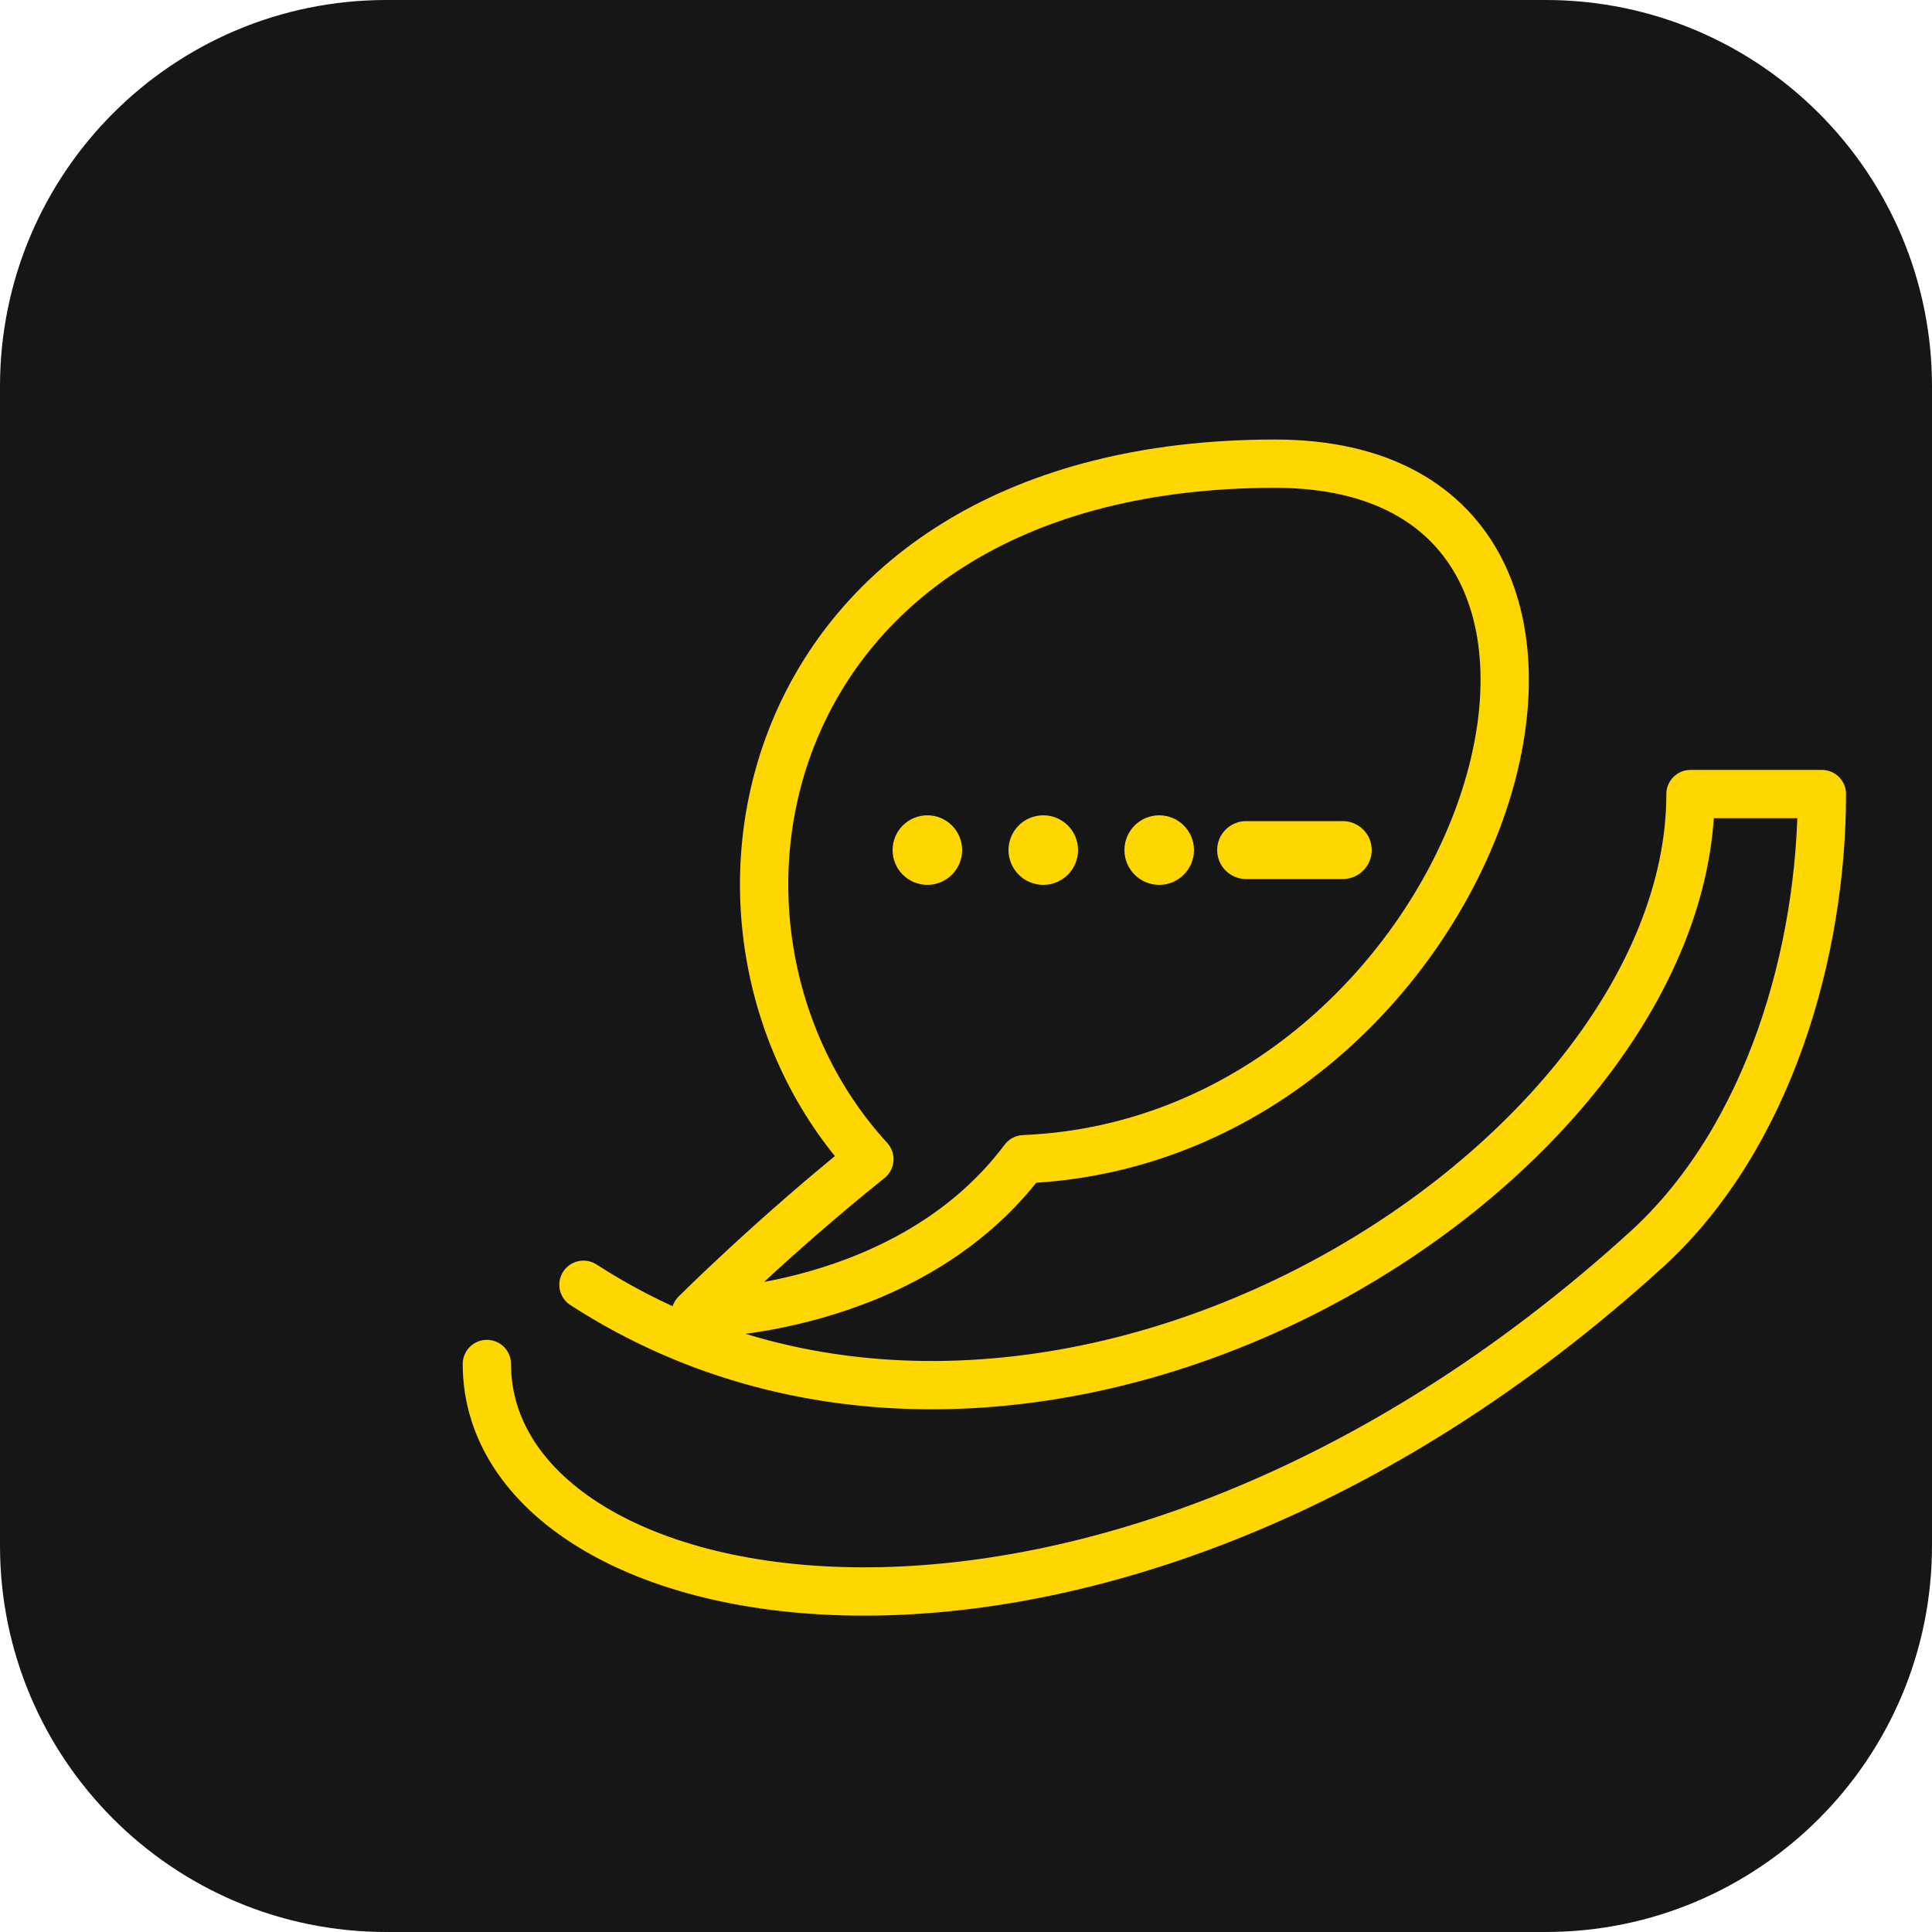
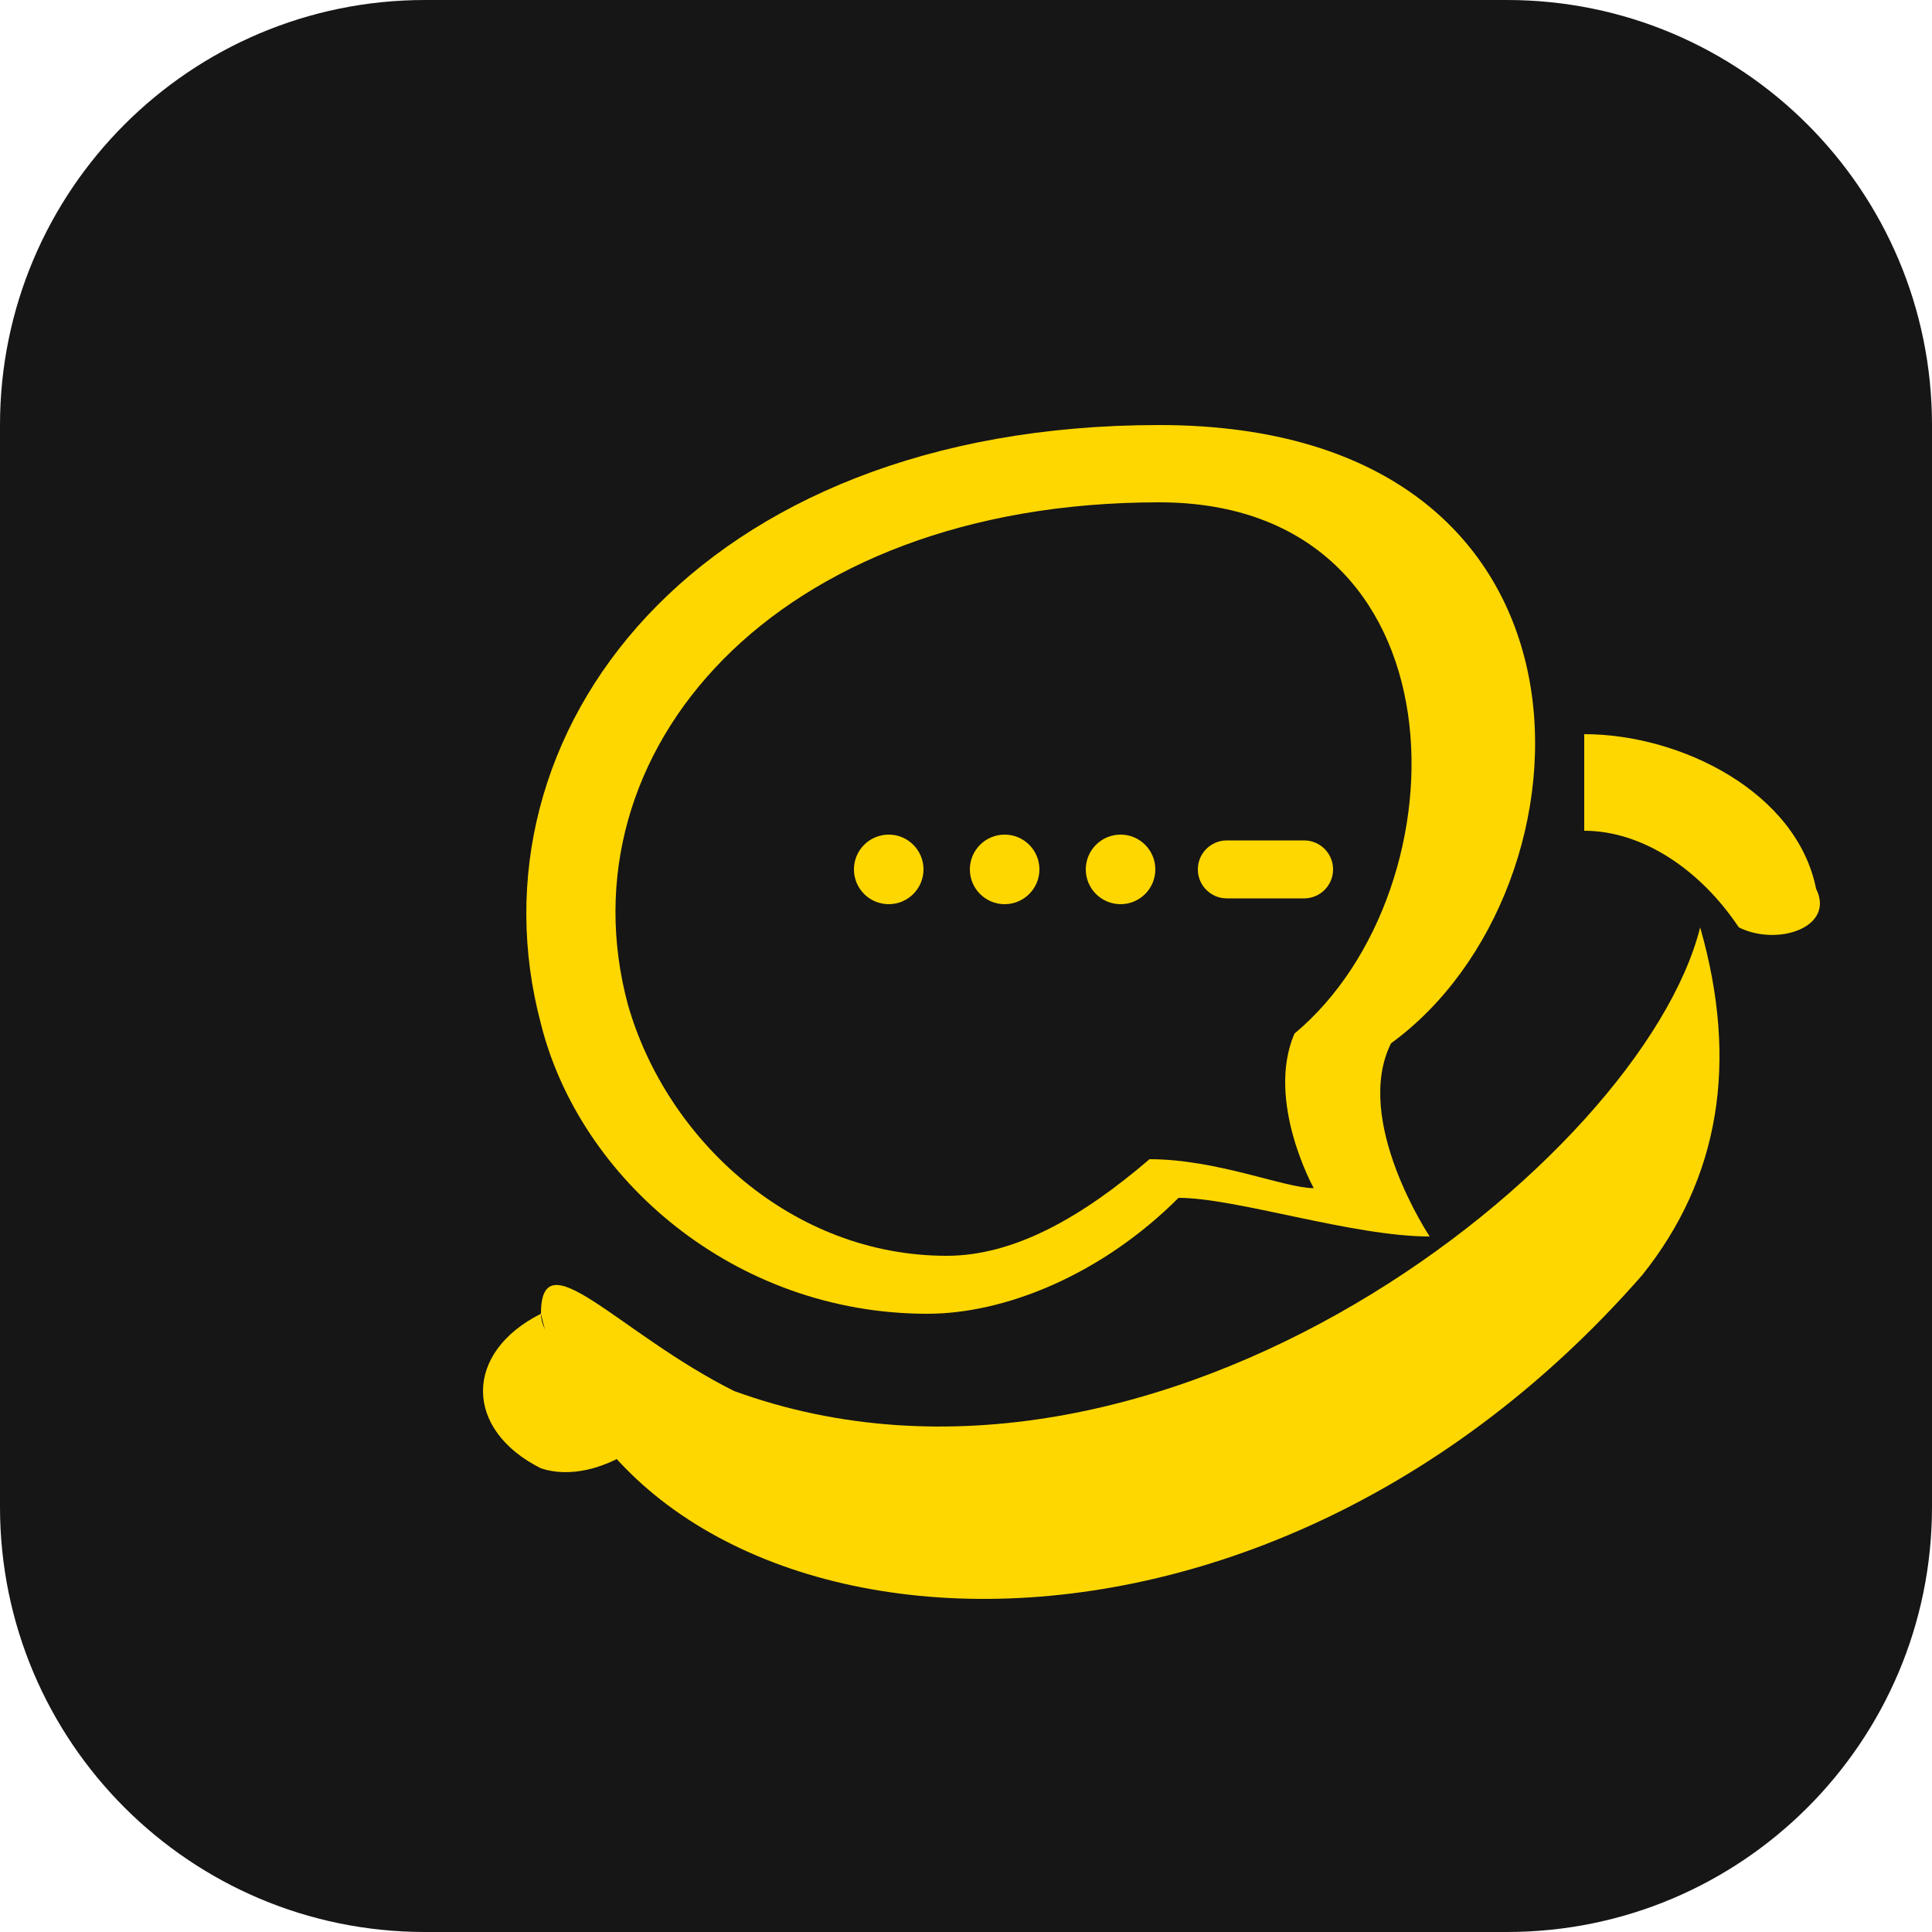
<svg xmlns="http://www.w3.org/2000/svg" viewBox="0 0 100 100" width="200" height="200">
-   <rect width="100" height="100" rx="20" fill="#161616" />
-   <g fill="none" stroke="#FFD700" stroke-width="2.5" stroke-linecap="round" stroke-linejoin="round">
-     <path d="M 25.2 70.6 C 25.2 84.2, 57 90.4, 85.3 64.6 C 91.6 58.8, 94.3 49.2, 94.3 41.1 L 87.5 41.1 C 87.5 60.6, 53.7 81.7, 30.2 66.5" />
-     <path d="M 66 24 C 39 24, 34 48, 45 60 C 40 64, 36 68, 36 68 C 36 68, 47 68, 53 60 C 77 59, 88 24, 66 24 Z" />
+   <rect width="100" height="100" rx="22" fill="#161616" />
+   <g fill="#FFD700">
+     <path d="M 82 38 C 87 38, 93 41, 94 46 C 95 48, 92 49, 90 48 C 88 45, 85 43, 82 43 Z" />
+     <path d="M 28 68 C 32 86, 64 90, 85 66 C 89 61, 90 55, 88 48 C 85 60, 60 80, 38 72 C 32 69, 28 64, 28 68 Z" />
+     <path d="M 28 68 C 24 70, 24 74, 28 76 C 31 77, 35 74, 35 72 C 32 72, 28 70, 28 68 Z" />
+     <path d="M 60 22 C 36 22, 24 38, 28 53 C 30 61, 38 68, 48 68 C 52 68, 57 66, 61 62 C 64 62, 70 64, 74 64 C 74 64, 70 58, 72 54 C 83 46, 84 22, 60 22 Z" />
  </g>
+   <path d="M 60 26 C 40 26, 29 39, 32.5 52 C 34.5 59, 41 65, 49 65 C 52.5 65, 56 63, 59.5 60 C 63 60, 66.5 61.5, 68 61.5 C 68 61.5, 65.5 57, 67 53.5 C 76 46, 76 26, 60 26 Z" fill="#161616" />
  <g fill="#FFD700">
-     <circle cx="48" cy="44" r="1.8" />
-     <circle cx="54" cy="44" r="1.8" />
-     <circle cx="60" cy="44" r="1.8" />
-     <rect x="63" y="42.5" width="8" height="3" rx="1.5" />
+     <circle cx="46" cy="45" r="1.8" />
+     <circle cx="52" cy="45" r="1.8" />
+     <circle cx="58" cy="45" r="1.8" />
+     <rect x="62" y="43.5" width="7" height="3" rx="1.5" />
  </g>
</svg>
